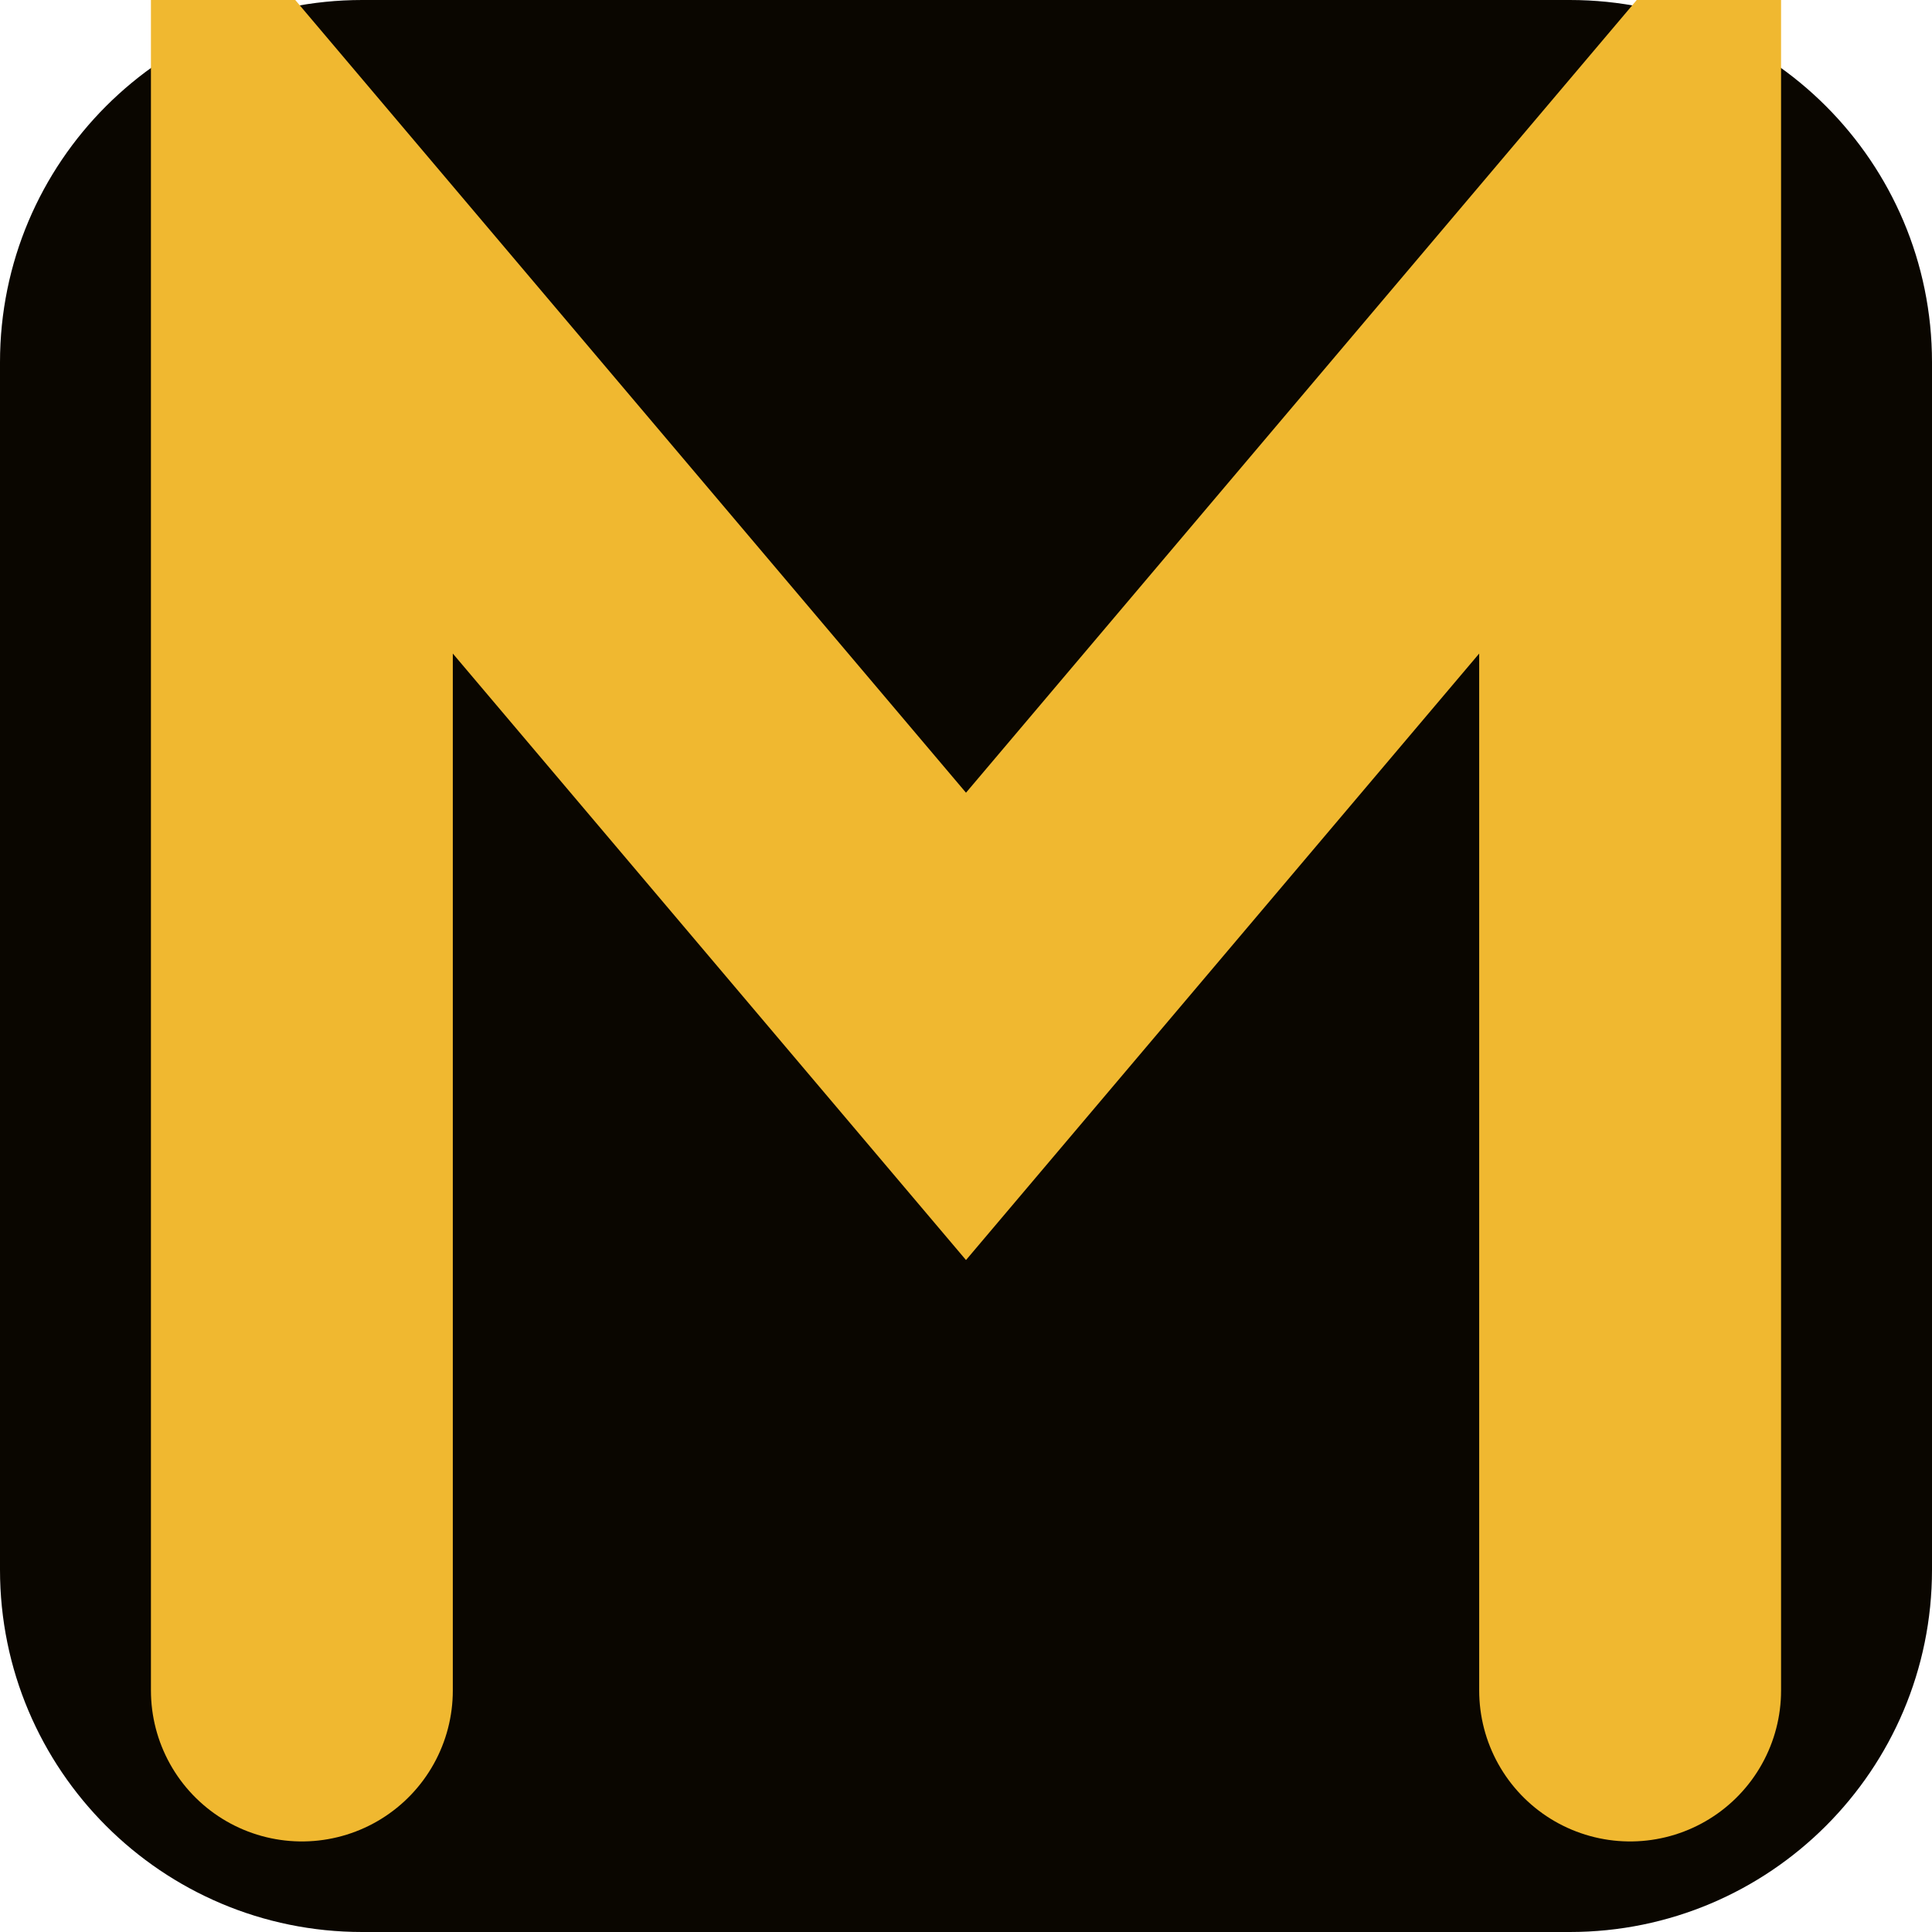
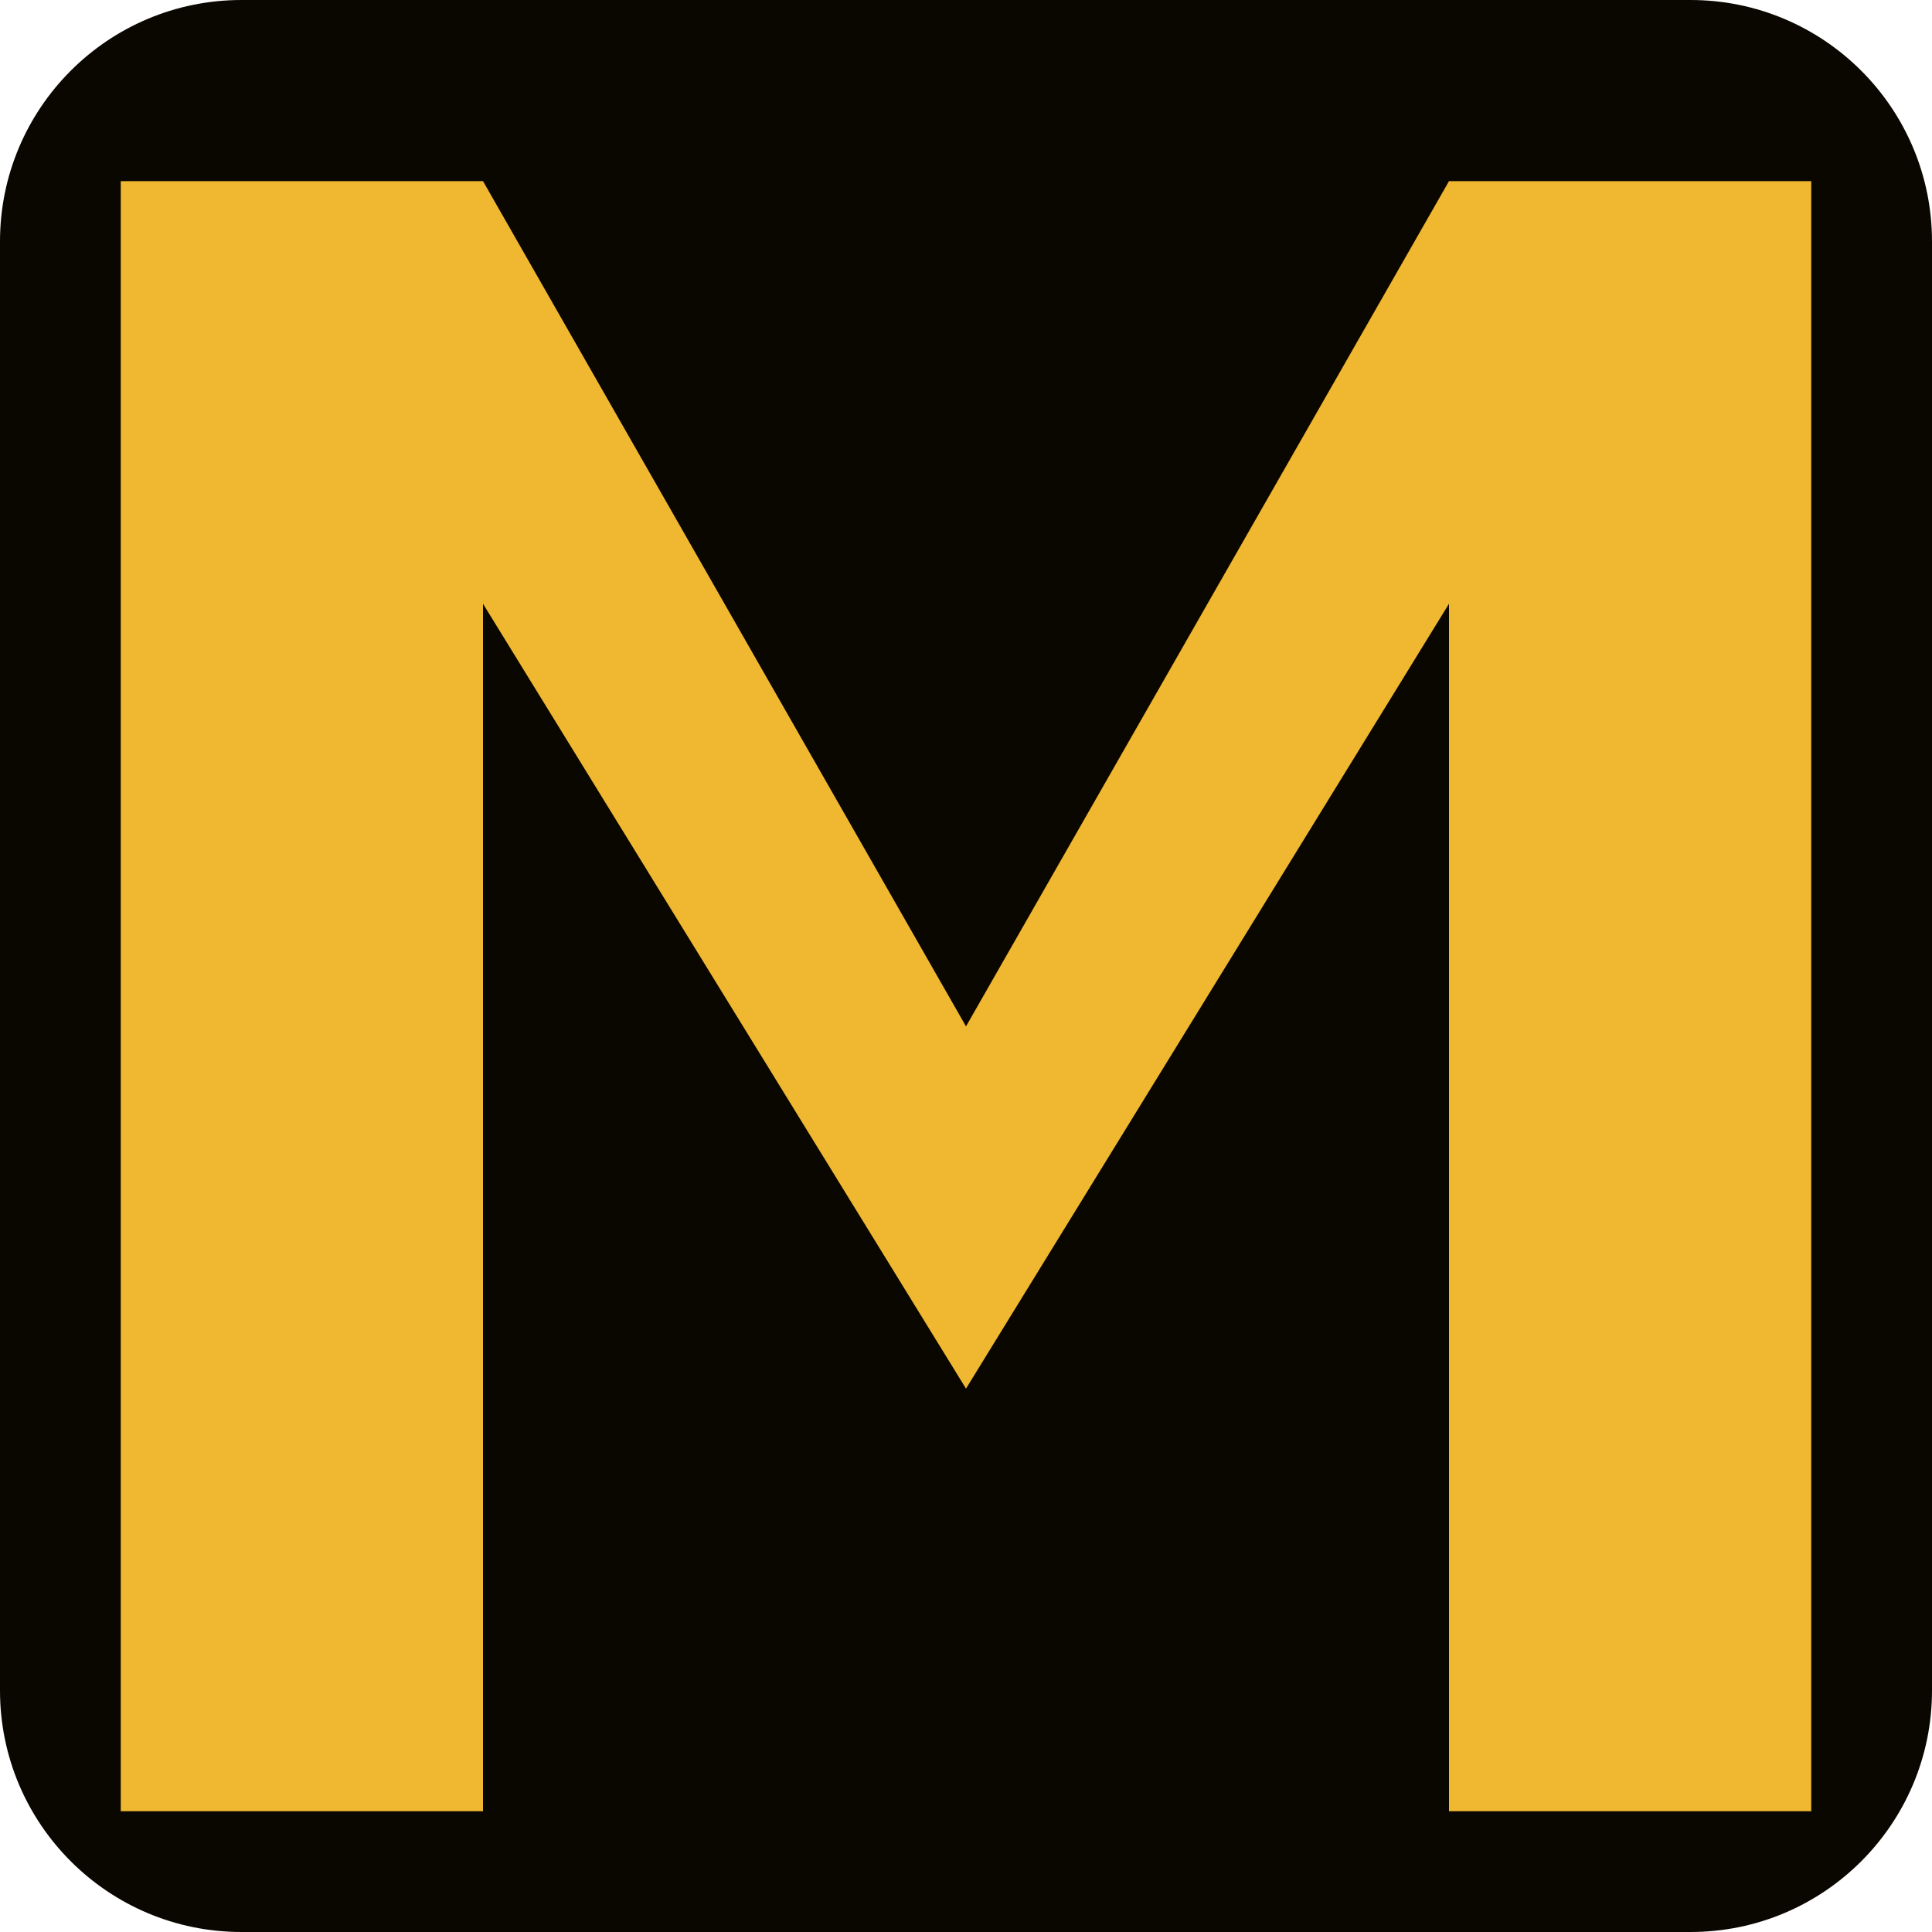
<svg xmlns="http://www.w3.org/2000/svg" viewBox="0 0 32 32">
-   <rect width="32" height="32" rx="6" fill="#0A0600" />
-   <path d="M5 28 L5 4 L16 17 L27 4 L27 28" stroke="#F0B830" stroke-width="5" stroke-linecap="round" stroke-linejoin="miter" fill="none" />
+   <rect width="32" height="32" rx="4" fill="#0A0600" />
+   <polygon points="2,30 2,3 8,3 16,17 24,3 30,3 30,30 24,30 24,10 16,23 8,10 8,30" fill="#F0B830" />
</svg>
